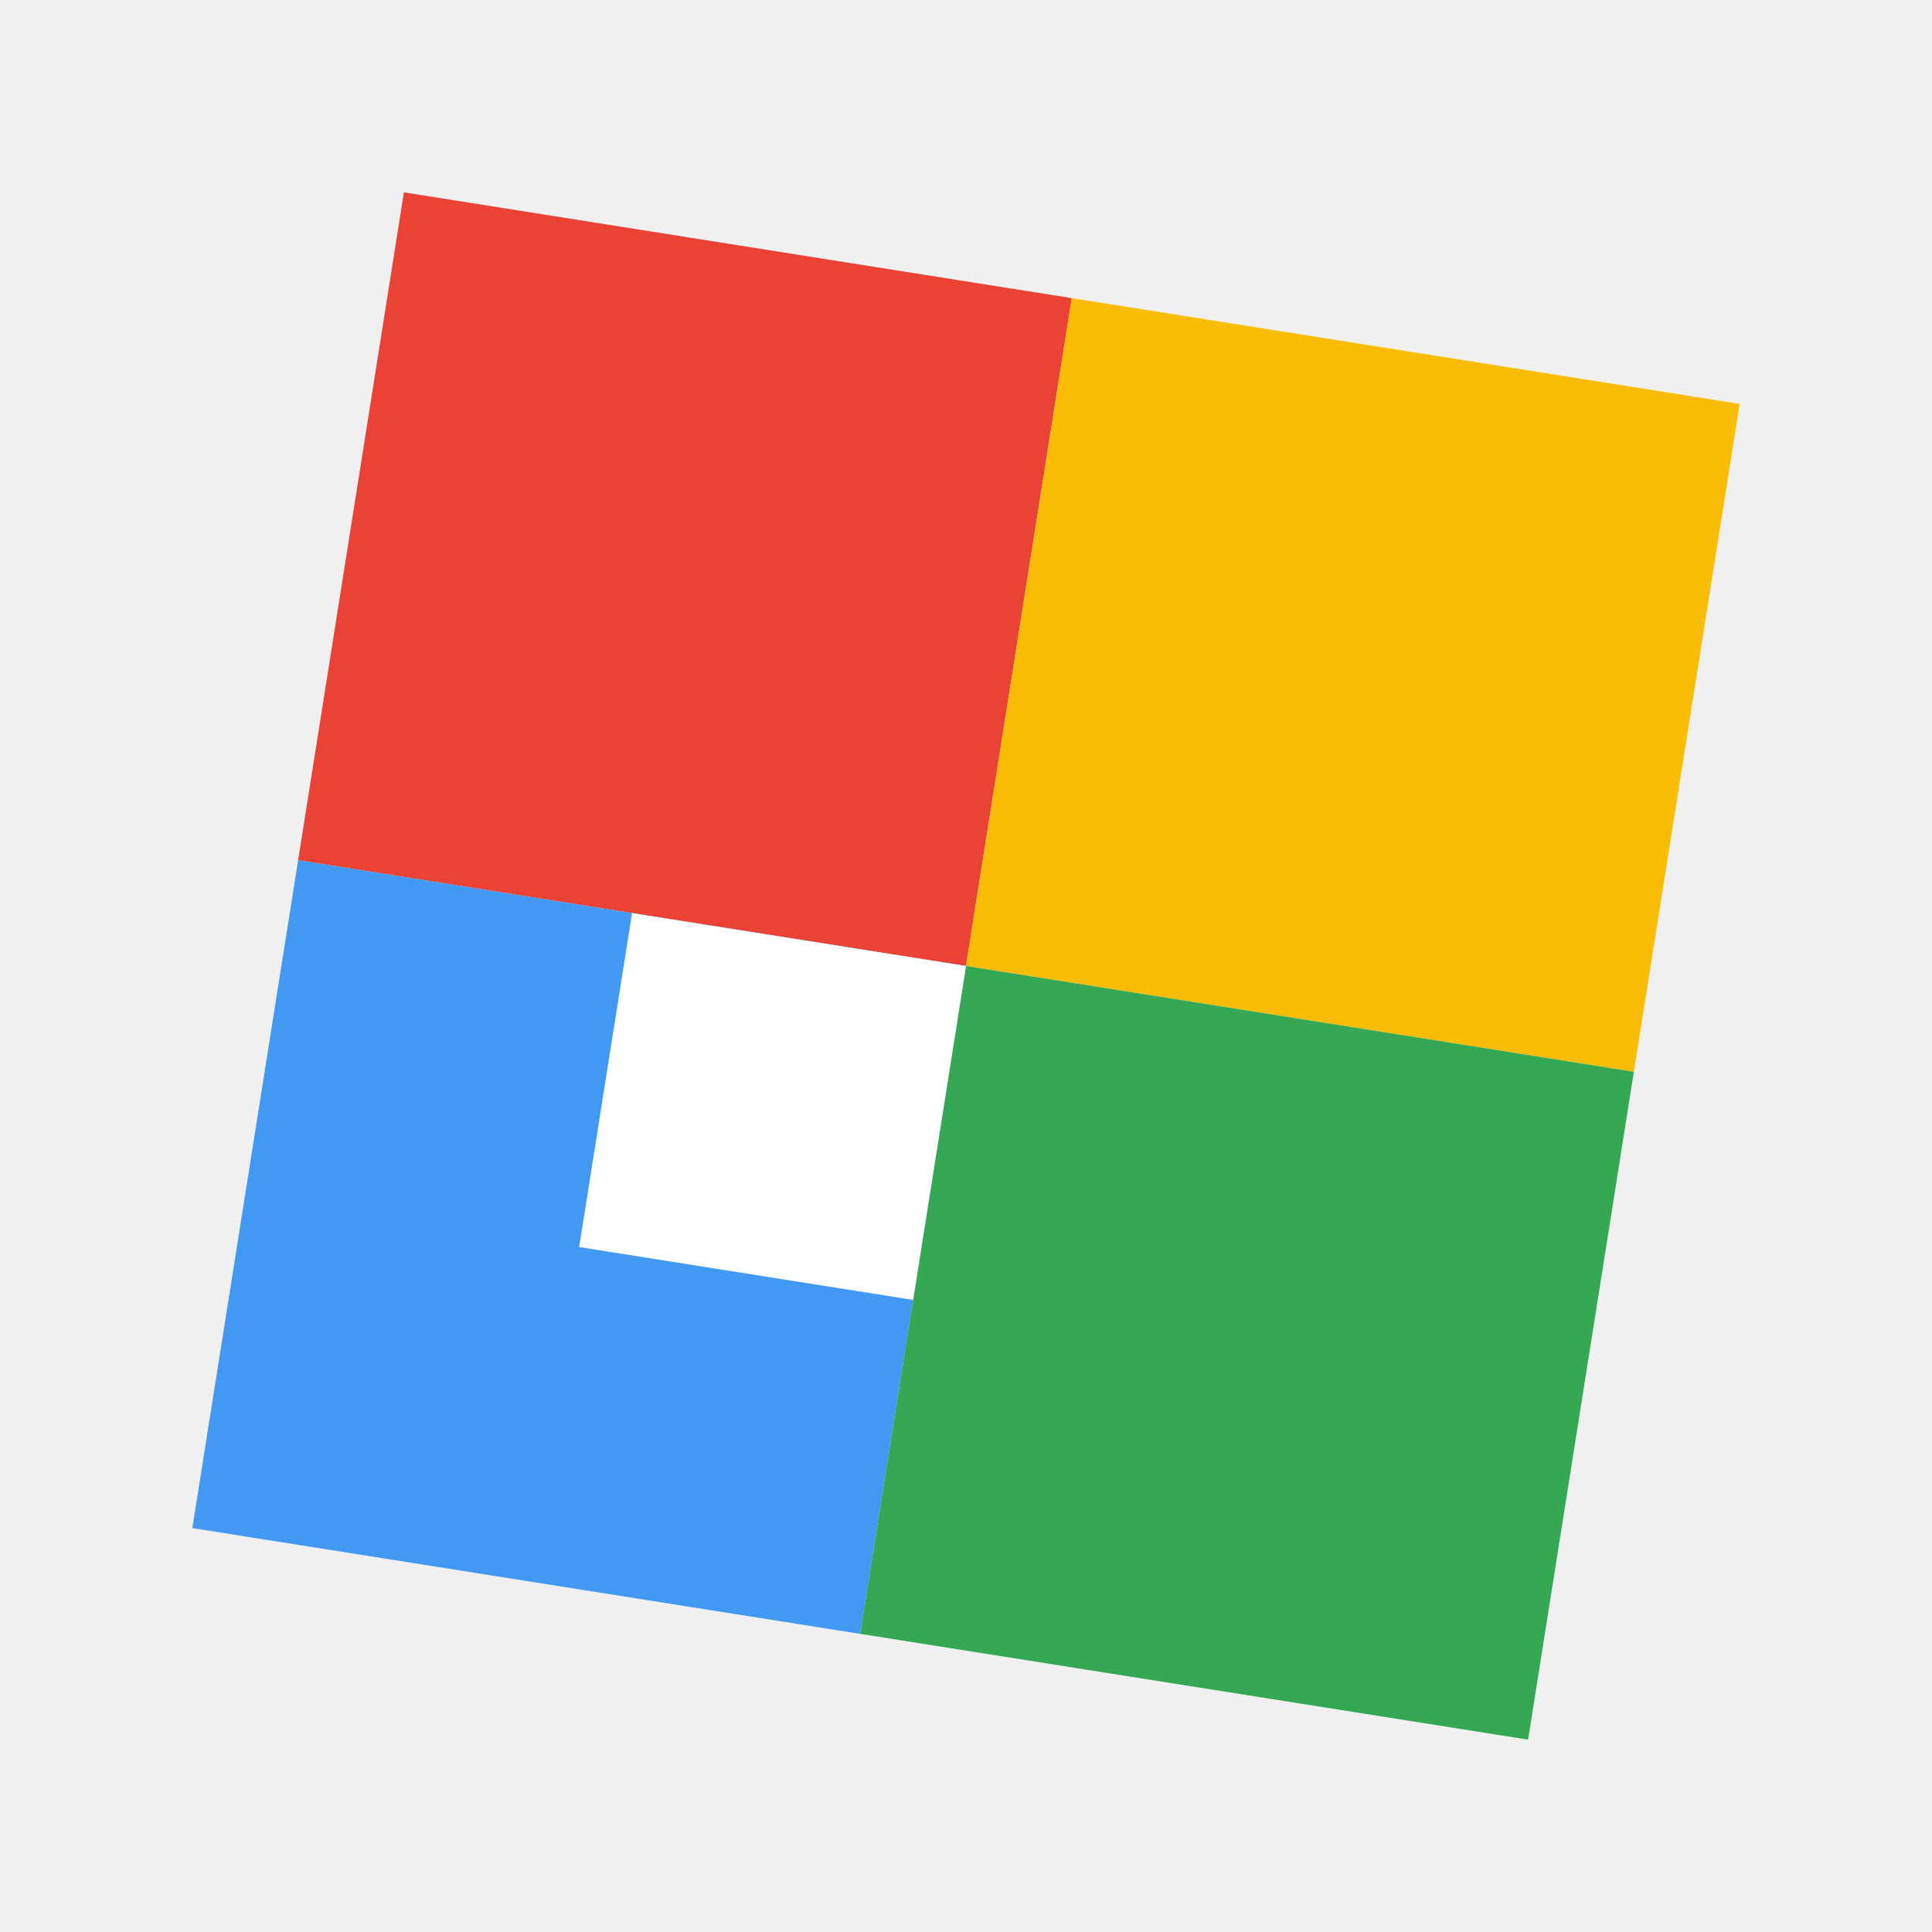
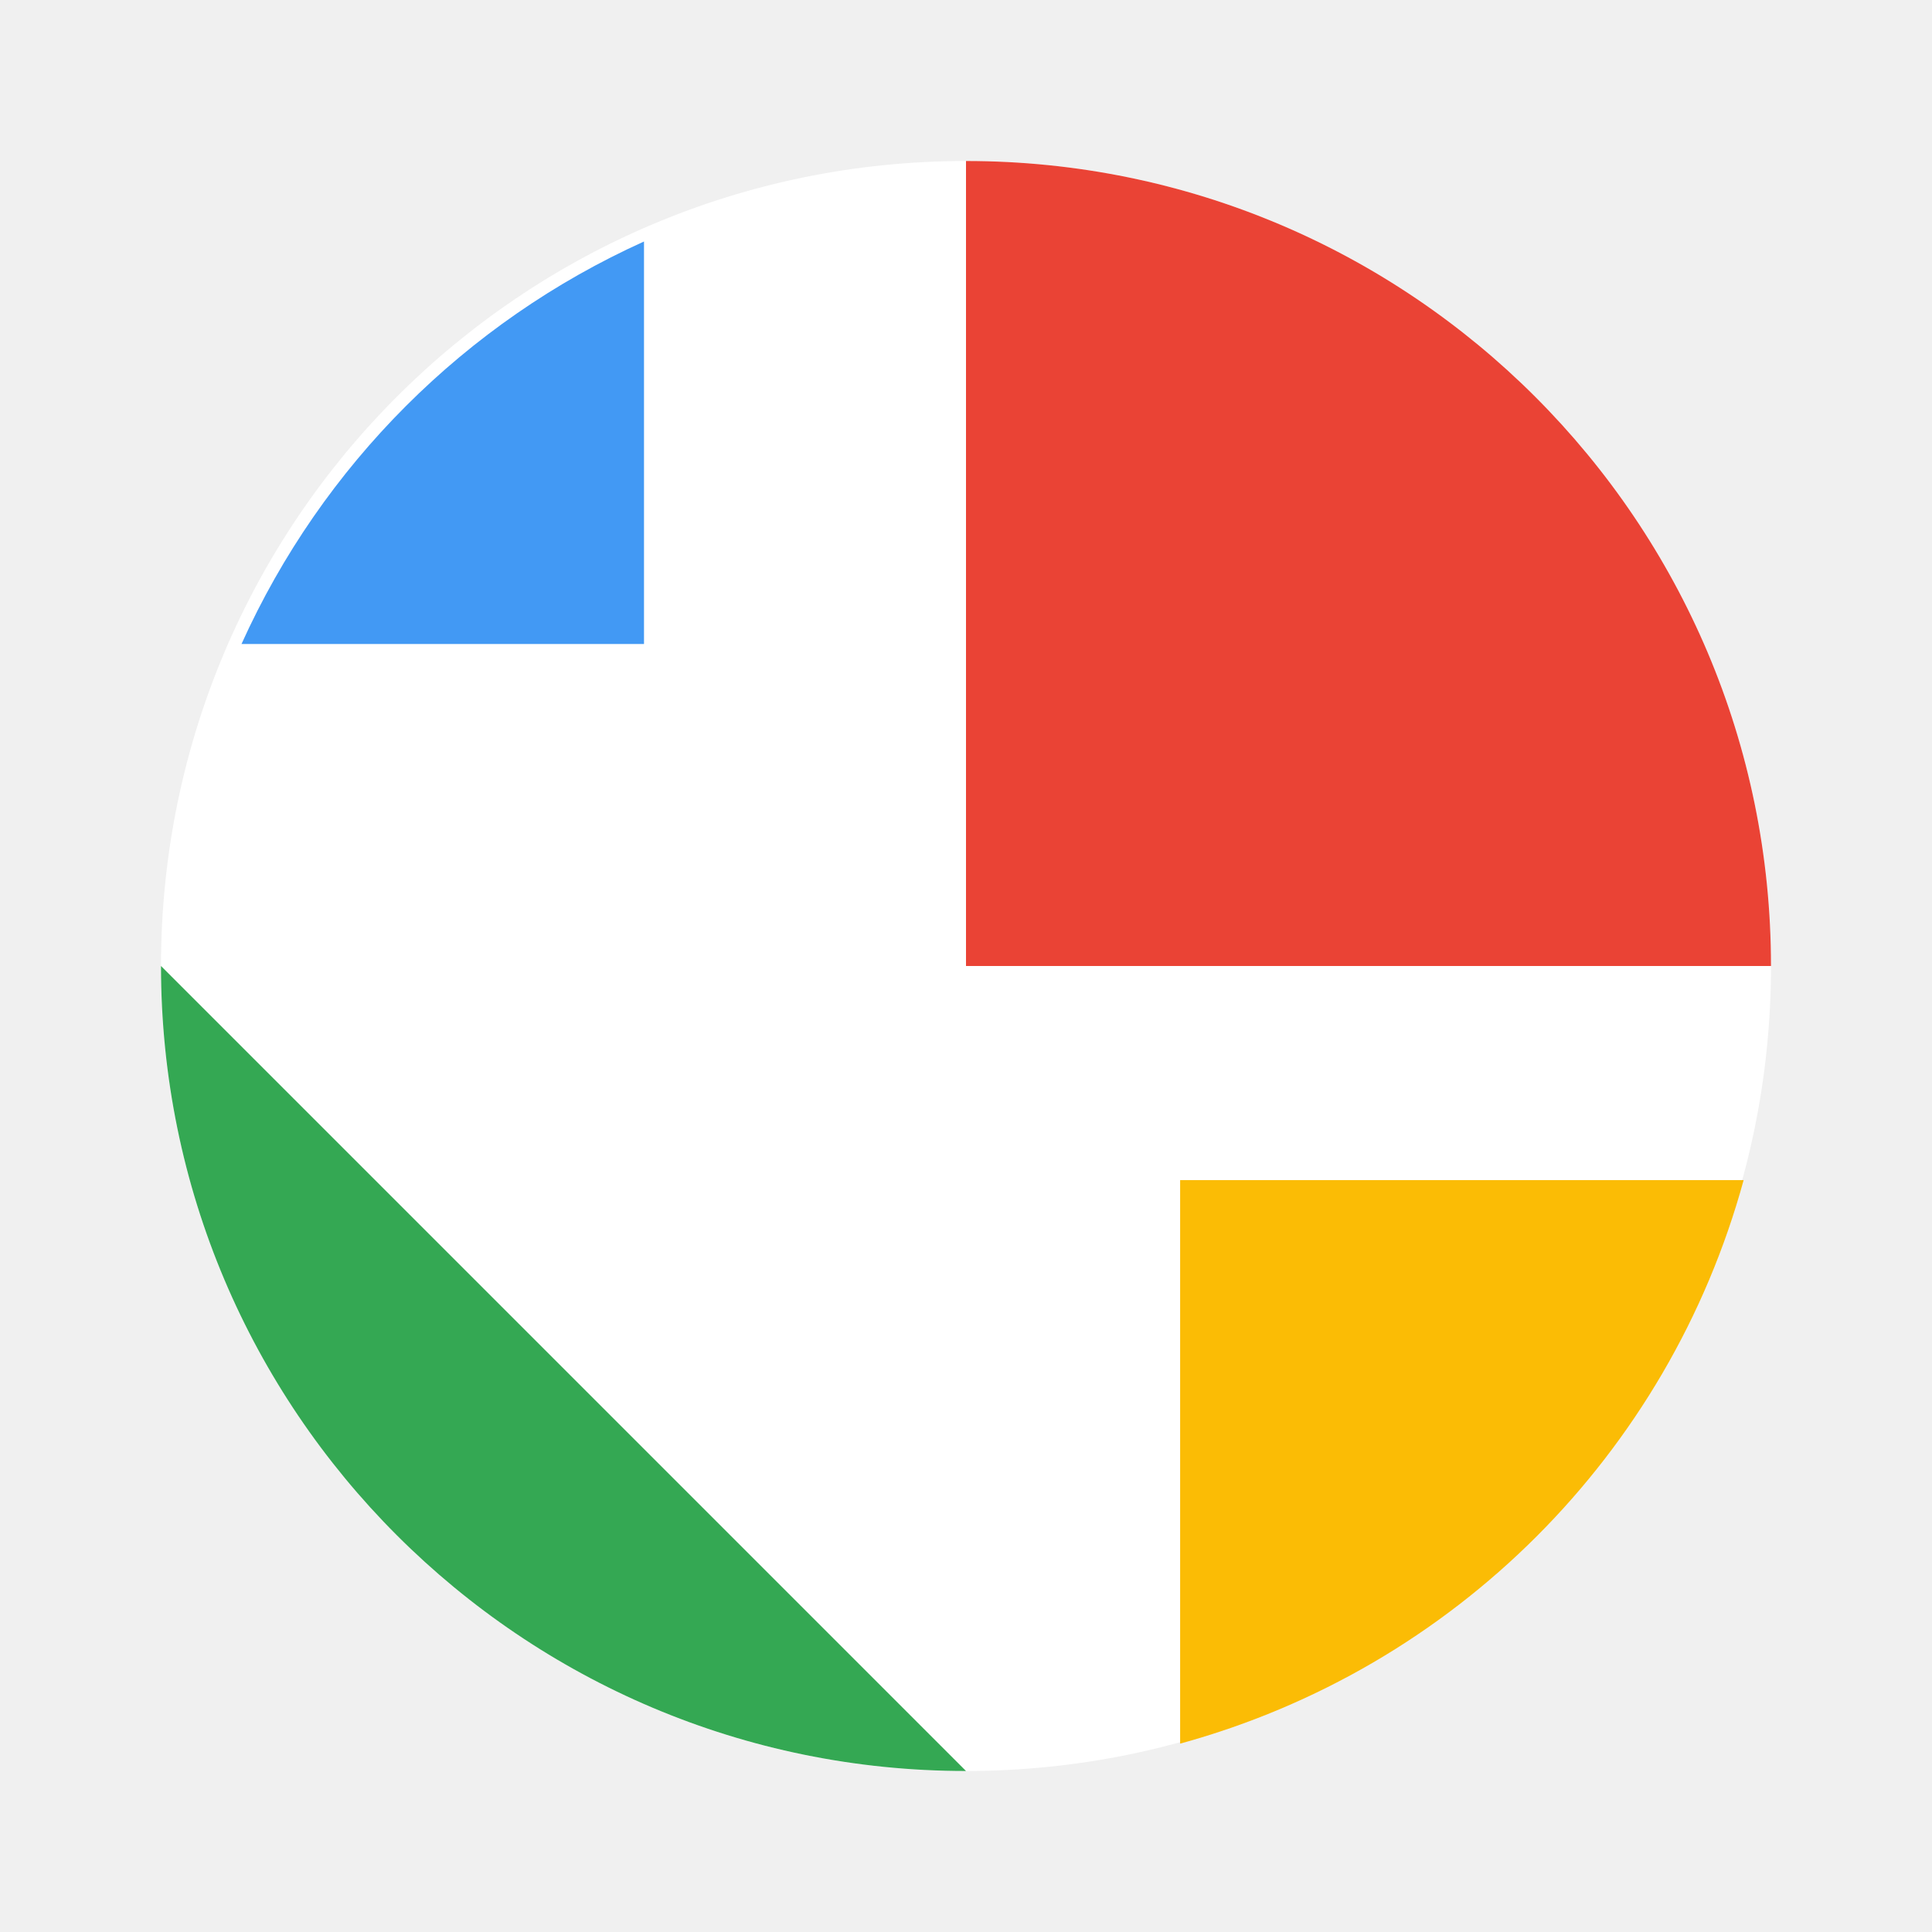
<svg xmlns="http://www.w3.org/2000/svg" width="120" height="120">
-   <rect x="18" y="18" width="42" height="42" style="fill:rgb(234, 67, 53);" transform="rotate(9, 60, 60)" />
-   <rect x="60" y="18" width="42" height="42" style="fill:rgb(251, 188, 5);" transform="rotate(9, 60, 60)" />
-   <rect x="18" y="60" width="42" height="42" style="fill:rgb(66, 153, 244);" transform="rotate(9, 60, 60)" />
-   <rect x="60" y="60" width="42" height="42" style="fill:rgb(52, 168, 83);" transform="rotate(9, 60, 60)" />
-   <rect x="39" y="60" width="21" height="21" style="fill:white;" transform="rotate(9, 60, 60)" />
+   <circle cx="60" cy="60" r="50" fill="white" />
+   <path d="M 10,60 a50,50 0 0,0 50,50" fill="rgb(52, 168, 83)" />
+   <path d="M 40,40 v-25 a50,50 0 0,0 -25,25 z" fill="rgb(66, 153, 244)" />
+   <path d="M 73.3,73.3 v35 a50,50 0 0,0 35,-35 z" fill="rgb(251, 188, 5)" />
+   <path d="M 60,60 h50 a50,50 0 0,0 -50,-50 z" fill="rgb(234, 67, 53)" />
</svg>
